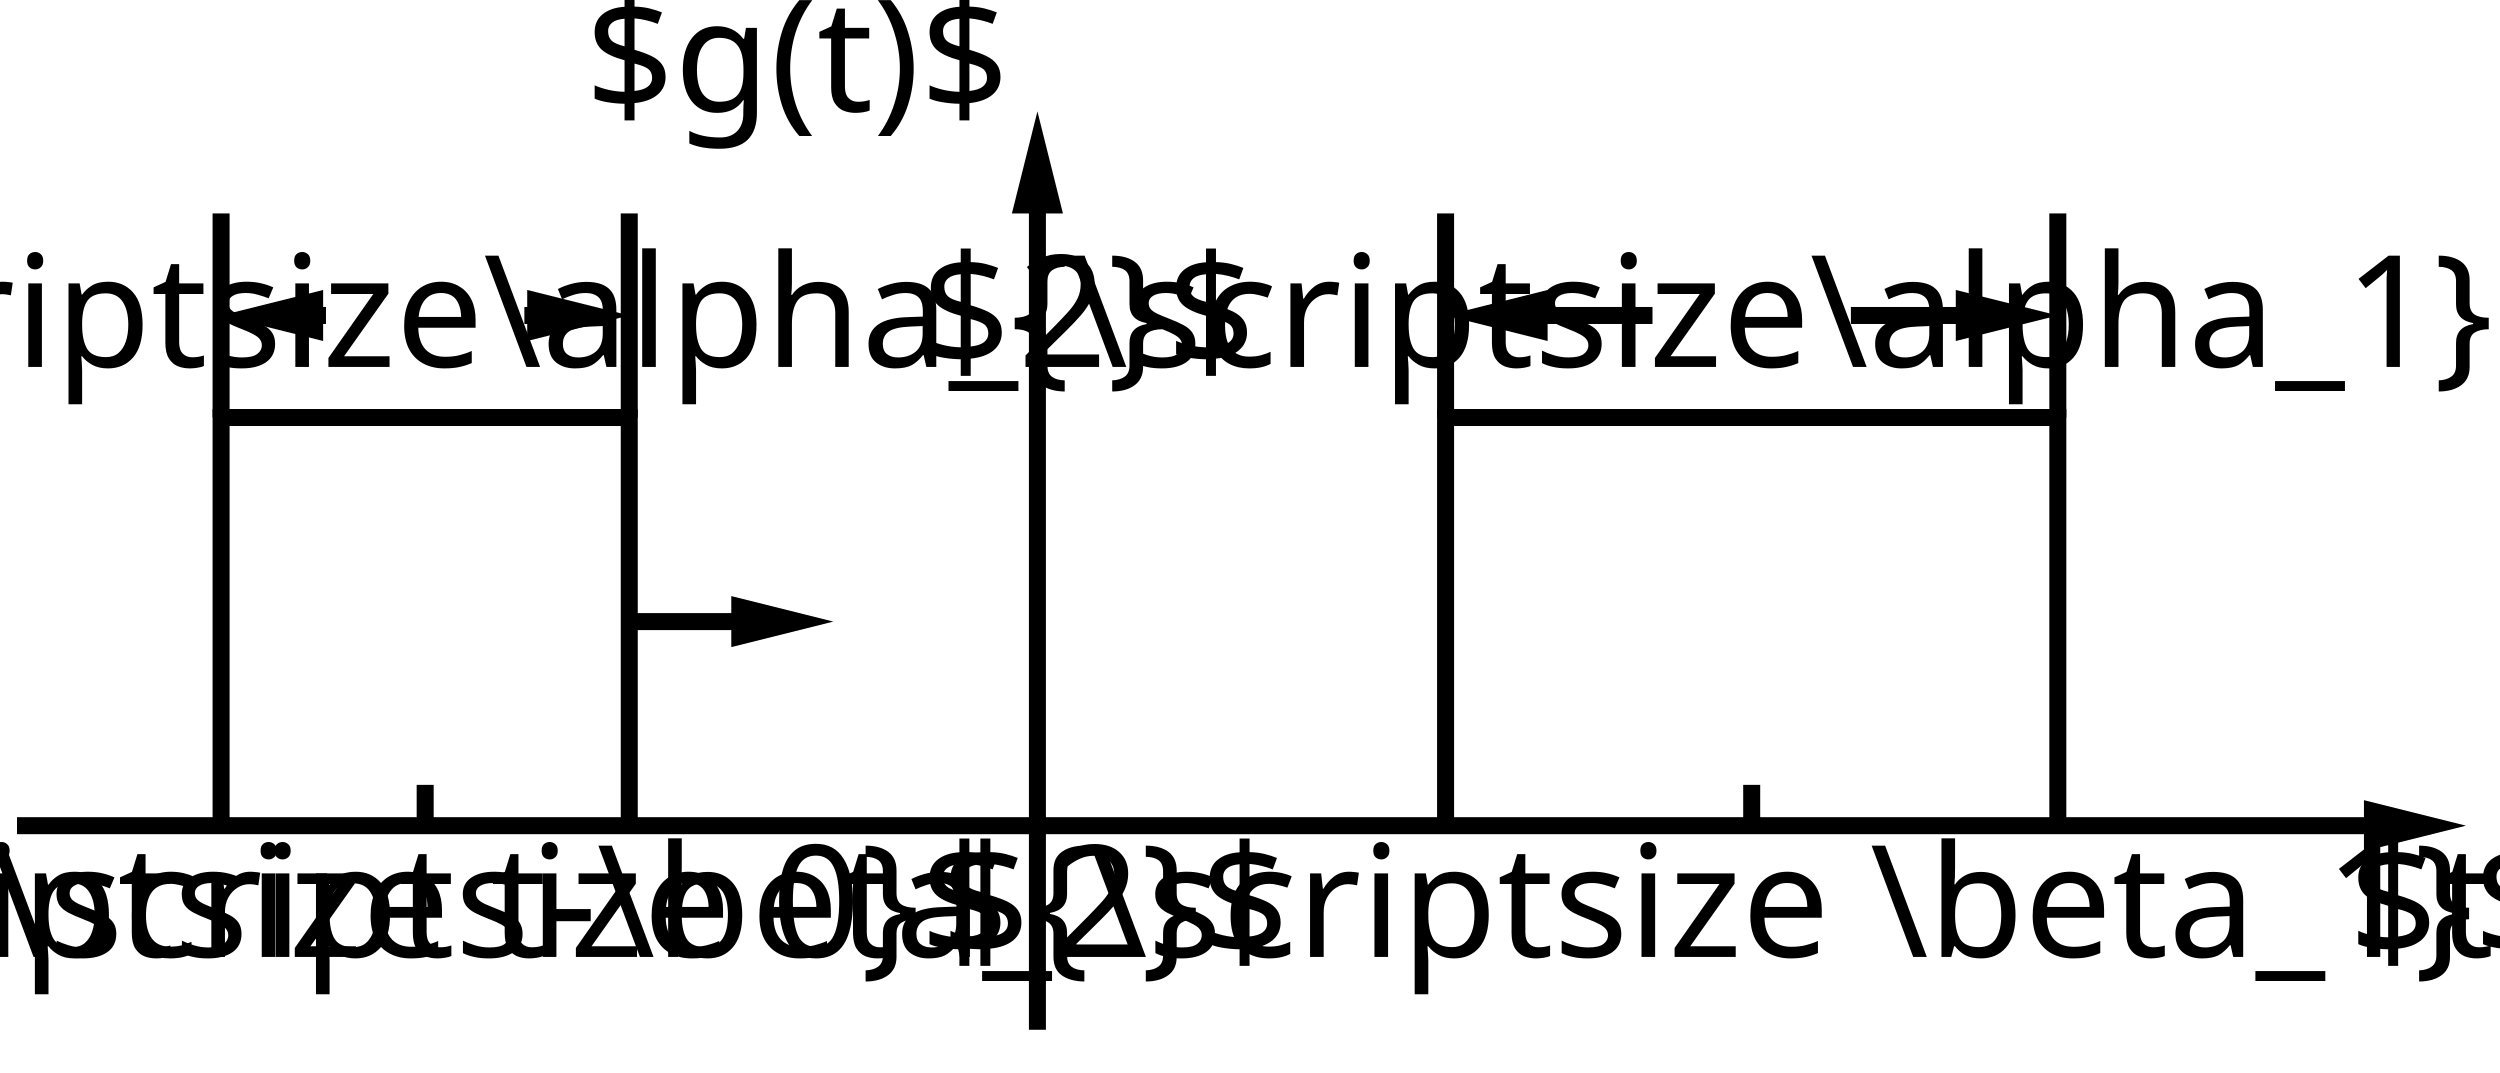
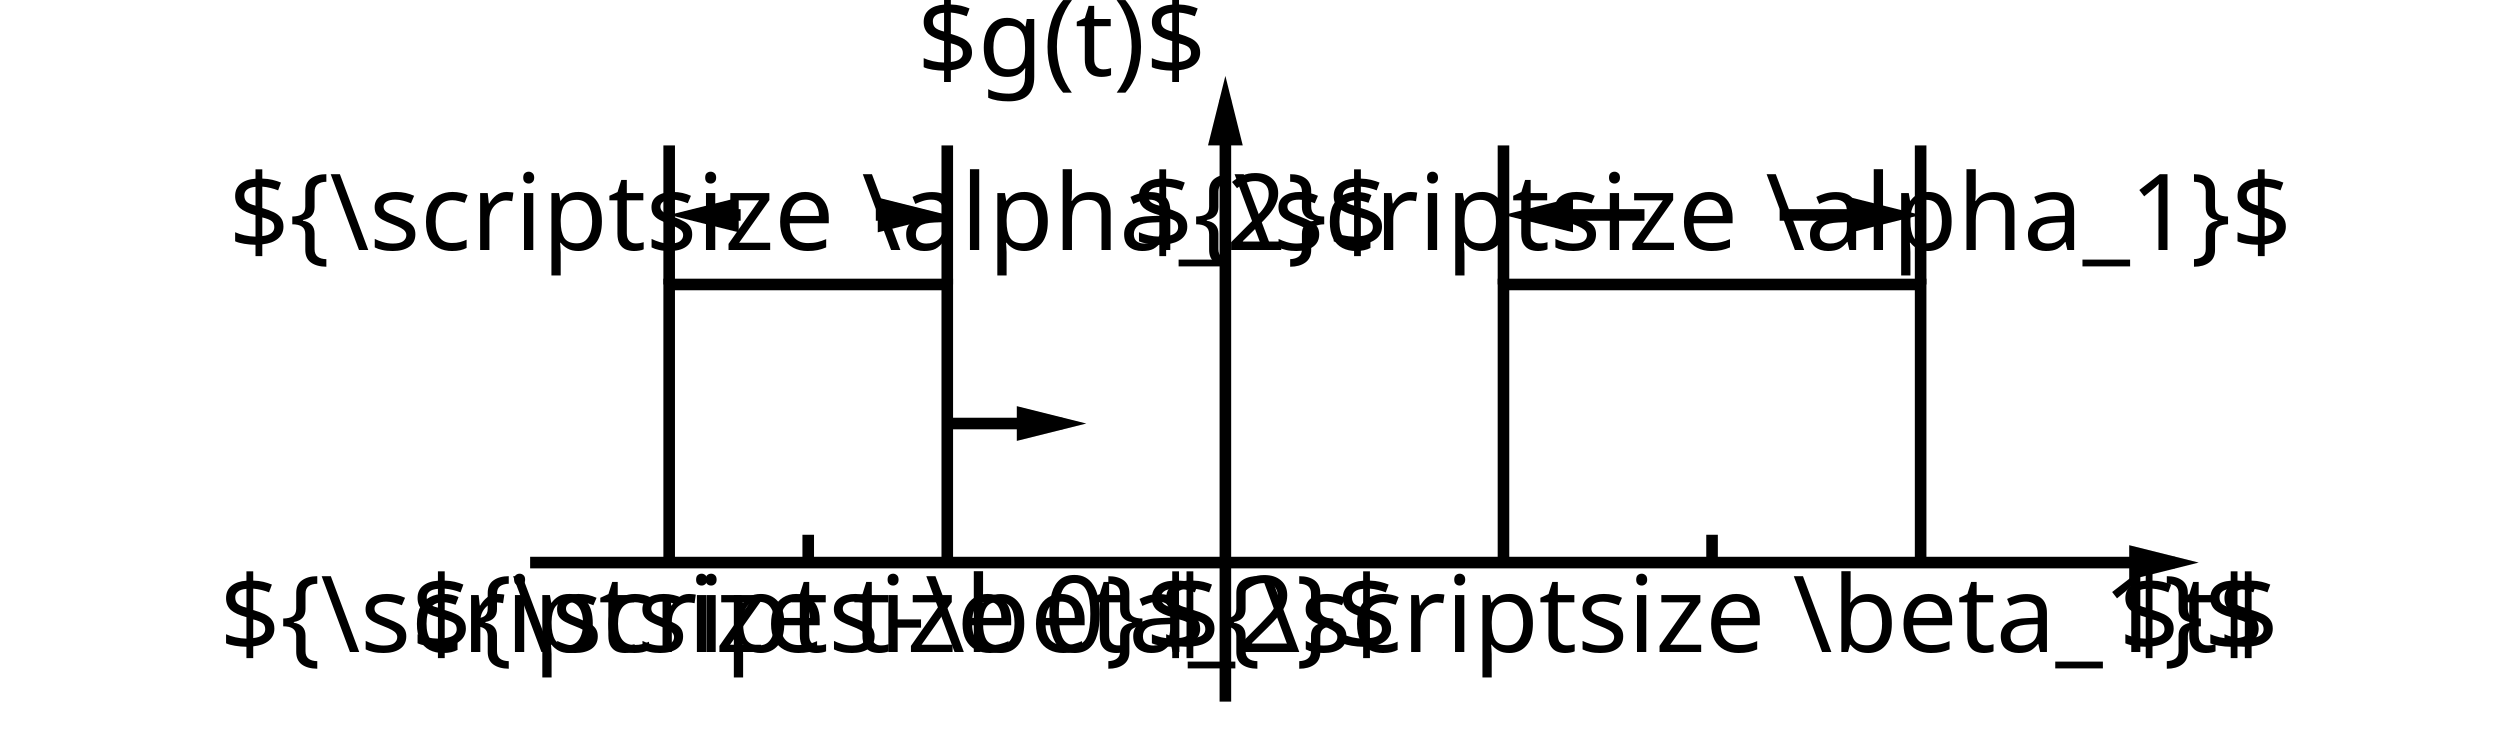
- <svg xmlns="http://www.w3.org/2000/svg" width="235.2" height="100.88" viewBox="0 0 235.2 100.88" font-family="sans-serif" font-size="14.667" fill="none">
+ <svg xmlns="http://www.w3.org/2000/svg" width="345.2" height="100.88" viewBox="0 0 345.2 100.88" font-family="sans-serif" font-size="14.667" fill="none">
  <g id="s0">
-     <text font-size="11pt" stroke-width="0.267" fill="black" x="94.933" y="90.027" text-anchor="end">${\scriptsize 0}$</text>
+     <text font-size="11pt" stroke-width="0.267" fill="black" x="166.533" y="90.027" text-anchor="end">${\scriptsize 0}$</text>
  </g>
  <g id="s1">
-     <line x1="1.6" y1="77.68" x2="228.702" y2="77.68" stroke="black" stroke-width="1.6" />
-     <polygon stroke-width="0" points="222.4,75.28 232,77.68 222.4,80.08" fill="black" />
+     <line x1="73.2" y1="77.68" x2="300.302" y2="77.68" stroke="black" stroke-width="1.6" />
+     <polygon stroke-width="0" points="294,75.28 303.6,77.68 294,80.08" fill="black" />
  </g>
  <g id="s2">
-     <text font-size="11pt" stroke-width="0.267" fill="black" x="232" y="90.027" text-anchor="middle">$t$</text>
+     <text font-size="11pt" stroke-width="0.267" fill="black" x="303.6" y="90.027" text-anchor="middle">$t$</text>
  </g>
  <g id="s3">
-     <line x1="97.6" y1="96.88" x2="97.6" y2="13.778" stroke="black" stroke-width="1.6" />
-     <polygon stroke-width="0" points="95.2,20.08 97.6,10.48 100,20.08" fill="black" />
+     <line x1="169.2" y1="96.88" x2="169.2" y2="13.778" stroke="black" stroke-width="1.6" />
+     <polygon stroke-width="0" points="166.8,20.08 169.2,10.48 171.6,20.08" fill="black" />
  </g>
  <g id="s4">
-     <text font-size="11pt" stroke-width="0.267" fill="black" x="94.933" y="10.48" text-anchor="end">$g(t)$</text>
+     <text font-size="11pt" stroke-width="0.267" fill="black" x="166.533" y="10.48" text-anchor="end">$g(t)$</text>
  </g>
  <g id="s5">
-     <line x1="40" y1="77.68" x2="40" y2="73.84" stroke="black" stroke-width="1.6" />
+     <line x1="111.6" y1="77.68" x2="111.6" y2="73.84" stroke="black" stroke-width="1.6" />
  </g>
  <g id="s6">
-     <line x1="164.8" y1="77.68" x2="164.8" y2="73.84" stroke="black" stroke-width="1.6" />
+     <line x1="236.4" y1="77.68" x2="236.4" y2="73.84" stroke="black" stroke-width="1.6" />
  </g>
  <g id="s7">
-     <line x1="59.2" y1="58.48" x2="75.102" y2="58.48" stroke="black" stroke-width="1.6" />
-     <polygon stroke-width="0" points="68.8,56.08 78.4,58.48 68.8,60.88" fill="black" />
+     <line x1="130.8" y1="58.48" x2="146.702" y2="58.48" stroke="black" stroke-width="1.6" />
+     <polygon stroke-width="0" points="140.4,56.08 150,58.48 140.4,60.88" fill="black" />
  </g>
  <g id="s8">
</g>
  <g id="s9">
-     <line x1="20.8" y1="39.28" x2="20.8" y2="20.08" stroke="black" stroke-width="1.6" />
+     <line x1="92.4" y1="39.28" x2="92.4" y2="20.08" stroke="black" stroke-width="1.6" />
  </g>
  <g id="s10">
-     <line x1="59.2" y1="39.28" x2="59.2" y2="20.08" stroke="black" stroke-width="1.6" />
+     <line x1="130.8" y1="39.28" x2="130.8" y2="20.08" stroke="black" stroke-width="1.6" />
  </g>
  <g id="s11">
-     <line x1="24.098" y1="29.68" x2="30.667" y2="29.68" stroke="black" stroke-width="1.6" />
-     <polygon stroke-width="0" points="30.4,32.08 20.8,29.68 30.4,27.28" fill="black" />
+     <line x1="95.698" y1="29.68" x2="102.267" y2="29.68" stroke="black" stroke-width="1.6" />
+     <polygon stroke-width="0" points="102,32.08 92.4,29.68 102,27.28" fill="black" />
  </g>
  <g id="s12">
-     <line x1="49.333" y1="29.68" x2="55.902" y2="29.68" stroke="black" stroke-width="1.6" />
-     <polygon stroke-width="0" points="49.6,27.28 59.2,29.68 49.6,32.08" fill="black" />
+     <line x1="120.933" y1="29.68" x2="127.502" y2="29.68" stroke="black" stroke-width="1.6" />
+     <polygon stroke-width="0" points="121.2,27.28 130.8,29.68 121.2,32.08" fill="black" />
  </g>
  <g id="s13">
-     <text font-size="11pt" stroke-width="0.267" fill="black" x="40" y="34.52" text-anchor="middle">${\scriptsize\alpha_2}$</text>
+     <text font-size="11pt" stroke-width="0.267" fill="black" x="111.6" y="34.52" text-anchor="middle">${\scriptsize \alpha_2}$</text>
  </g>
  <g id="s14">
</g>
  <g id="s15">
-     <line x1="136" y1="39.28" x2="136" y2="20.08" stroke="black" stroke-width="1.6" />
+     <line x1="207.6" y1="39.28" x2="207.6" y2="20.08" stroke="black" stroke-width="1.6" />
  </g>
  <g id="s16">
-     <line x1="193.6" y1="39.28" x2="193.6" y2="20.08" stroke="black" stroke-width="1.6" />
+     <line x1="265.2" y1="39.28" x2="265.2" y2="20.08" stroke="black" stroke-width="1.6" />
  </g>
  <g id="s17">
-     <line x1="139.298" y1="29.68" x2="155.467" y2="29.68" stroke="black" stroke-width="1.6" />
-     <polygon stroke-width="0" points="145.6,32.08 136,29.68 145.6,27.28" fill="black" />
+     <line x1="210.898" y1="29.68" x2="227.067" y2="29.68" stroke="black" stroke-width="1.6" />
+     <polygon stroke-width="0" points="217.2,32.08 207.6,29.68 217.2,27.28" fill="black" />
  </g>
  <g id="s18">
-     <line x1="174.133" y1="29.68" x2="190.302" y2="29.68" stroke="black" stroke-width="1.6" />
-     <polygon stroke-width="0" points="184,27.28 193.6,29.68 184,32.08" fill="black" />
+     <line x1="245.733" y1="29.68" x2="261.902" y2="29.68" stroke="black" stroke-width="1.6" />
+     <polygon stroke-width="0" points="255.6,27.28 265.2,29.68 255.6,32.08" fill="black" />
  </g>
  <g id="s19">
-     <text font-size="11pt" stroke-width="0.267" fill="black" x="164.8" y="34.52" text-anchor="middle">${\scriptsize\alpha_1}$</text>
+     <text font-size="11pt" stroke-width="0.267" fill="black" x="236.4" y="34.52" text-anchor="middle">${\scriptsize \alpha_1}$</text>
  </g>
  <g id="s20">
-     <polyline points="20.8,77.68 20.8,39.28 59.2,39.28 59.2,77.68" fill="none" stroke="black" stroke-width="1.6" />
+     <polyline points="92.4,77.68 92.4,39.28 130.8,39.28 130.8,77.68" fill="none" stroke="black" stroke-width="1.6" />
  </g>
  <g id="s21">
-     <polyline points="136,77.68 136,39.28 193.6,39.28 193.6,77.68" fill="none" stroke="black" stroke-width="1.6" />
+     <polyline points="207.6,77.68 207.6,39.28 265.2,39.28 265.2,77.68" fill="none" stroke="black" stroke-width="1.6" />
  </g>
  <g id="s22">
-     <text font-size="11pt" stroke-width="0.267" fill="black" x="40" y="90.027" text-anchor="middle">${\scriptsize t-\beta_2}$</text>
+     <text font-size="11pt" stroke-width="0.267" fill="black" x="111.6" y="90.027" text-anchor="middle">${\scriptsize t-\beta_2}$</text>
  </g>
  <g id="s23">
-     <text font-size="11pt" stroke-width="0.267" fill="black" x="164.8" y="90.027" text-anchor="middle">${\scriptsize \beta_1}$</text>
+     <text font-size="11pt" stroke-width="0.267" fill="black" x="236.4" y="90.027" text-anchor="middle">${\scriptsize \beta_1}$</text>
  </g>
</svg>
